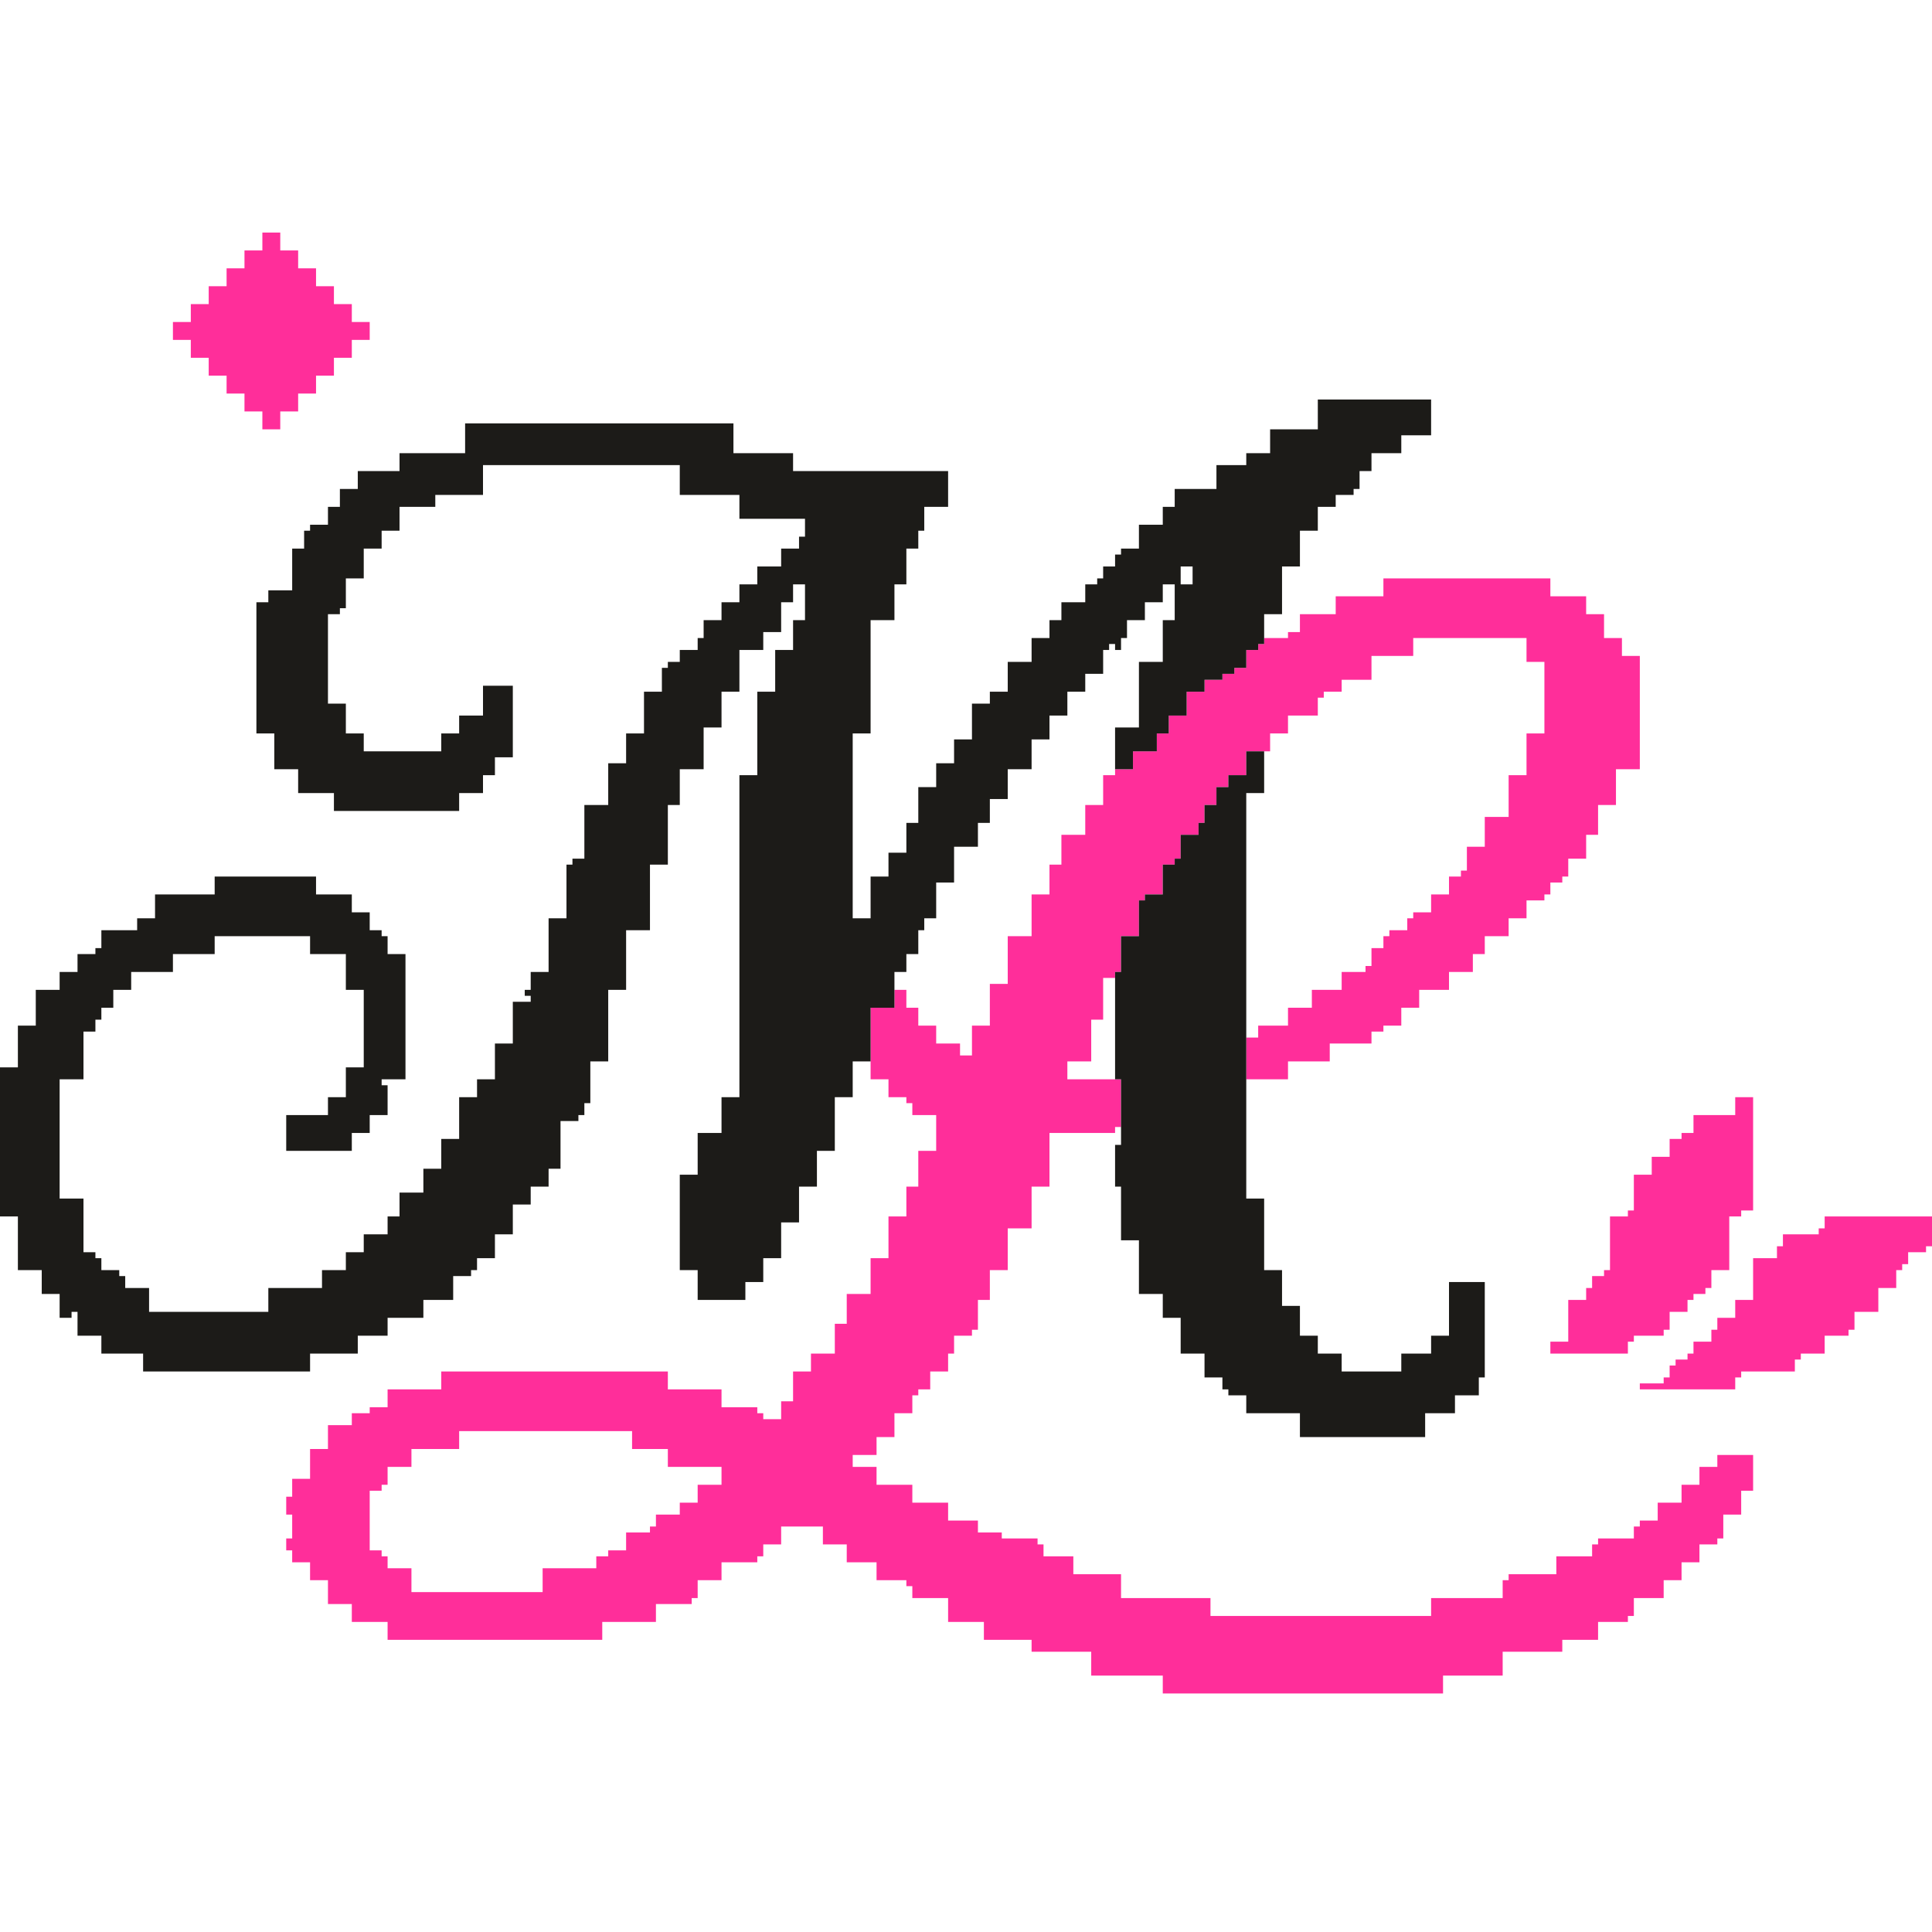
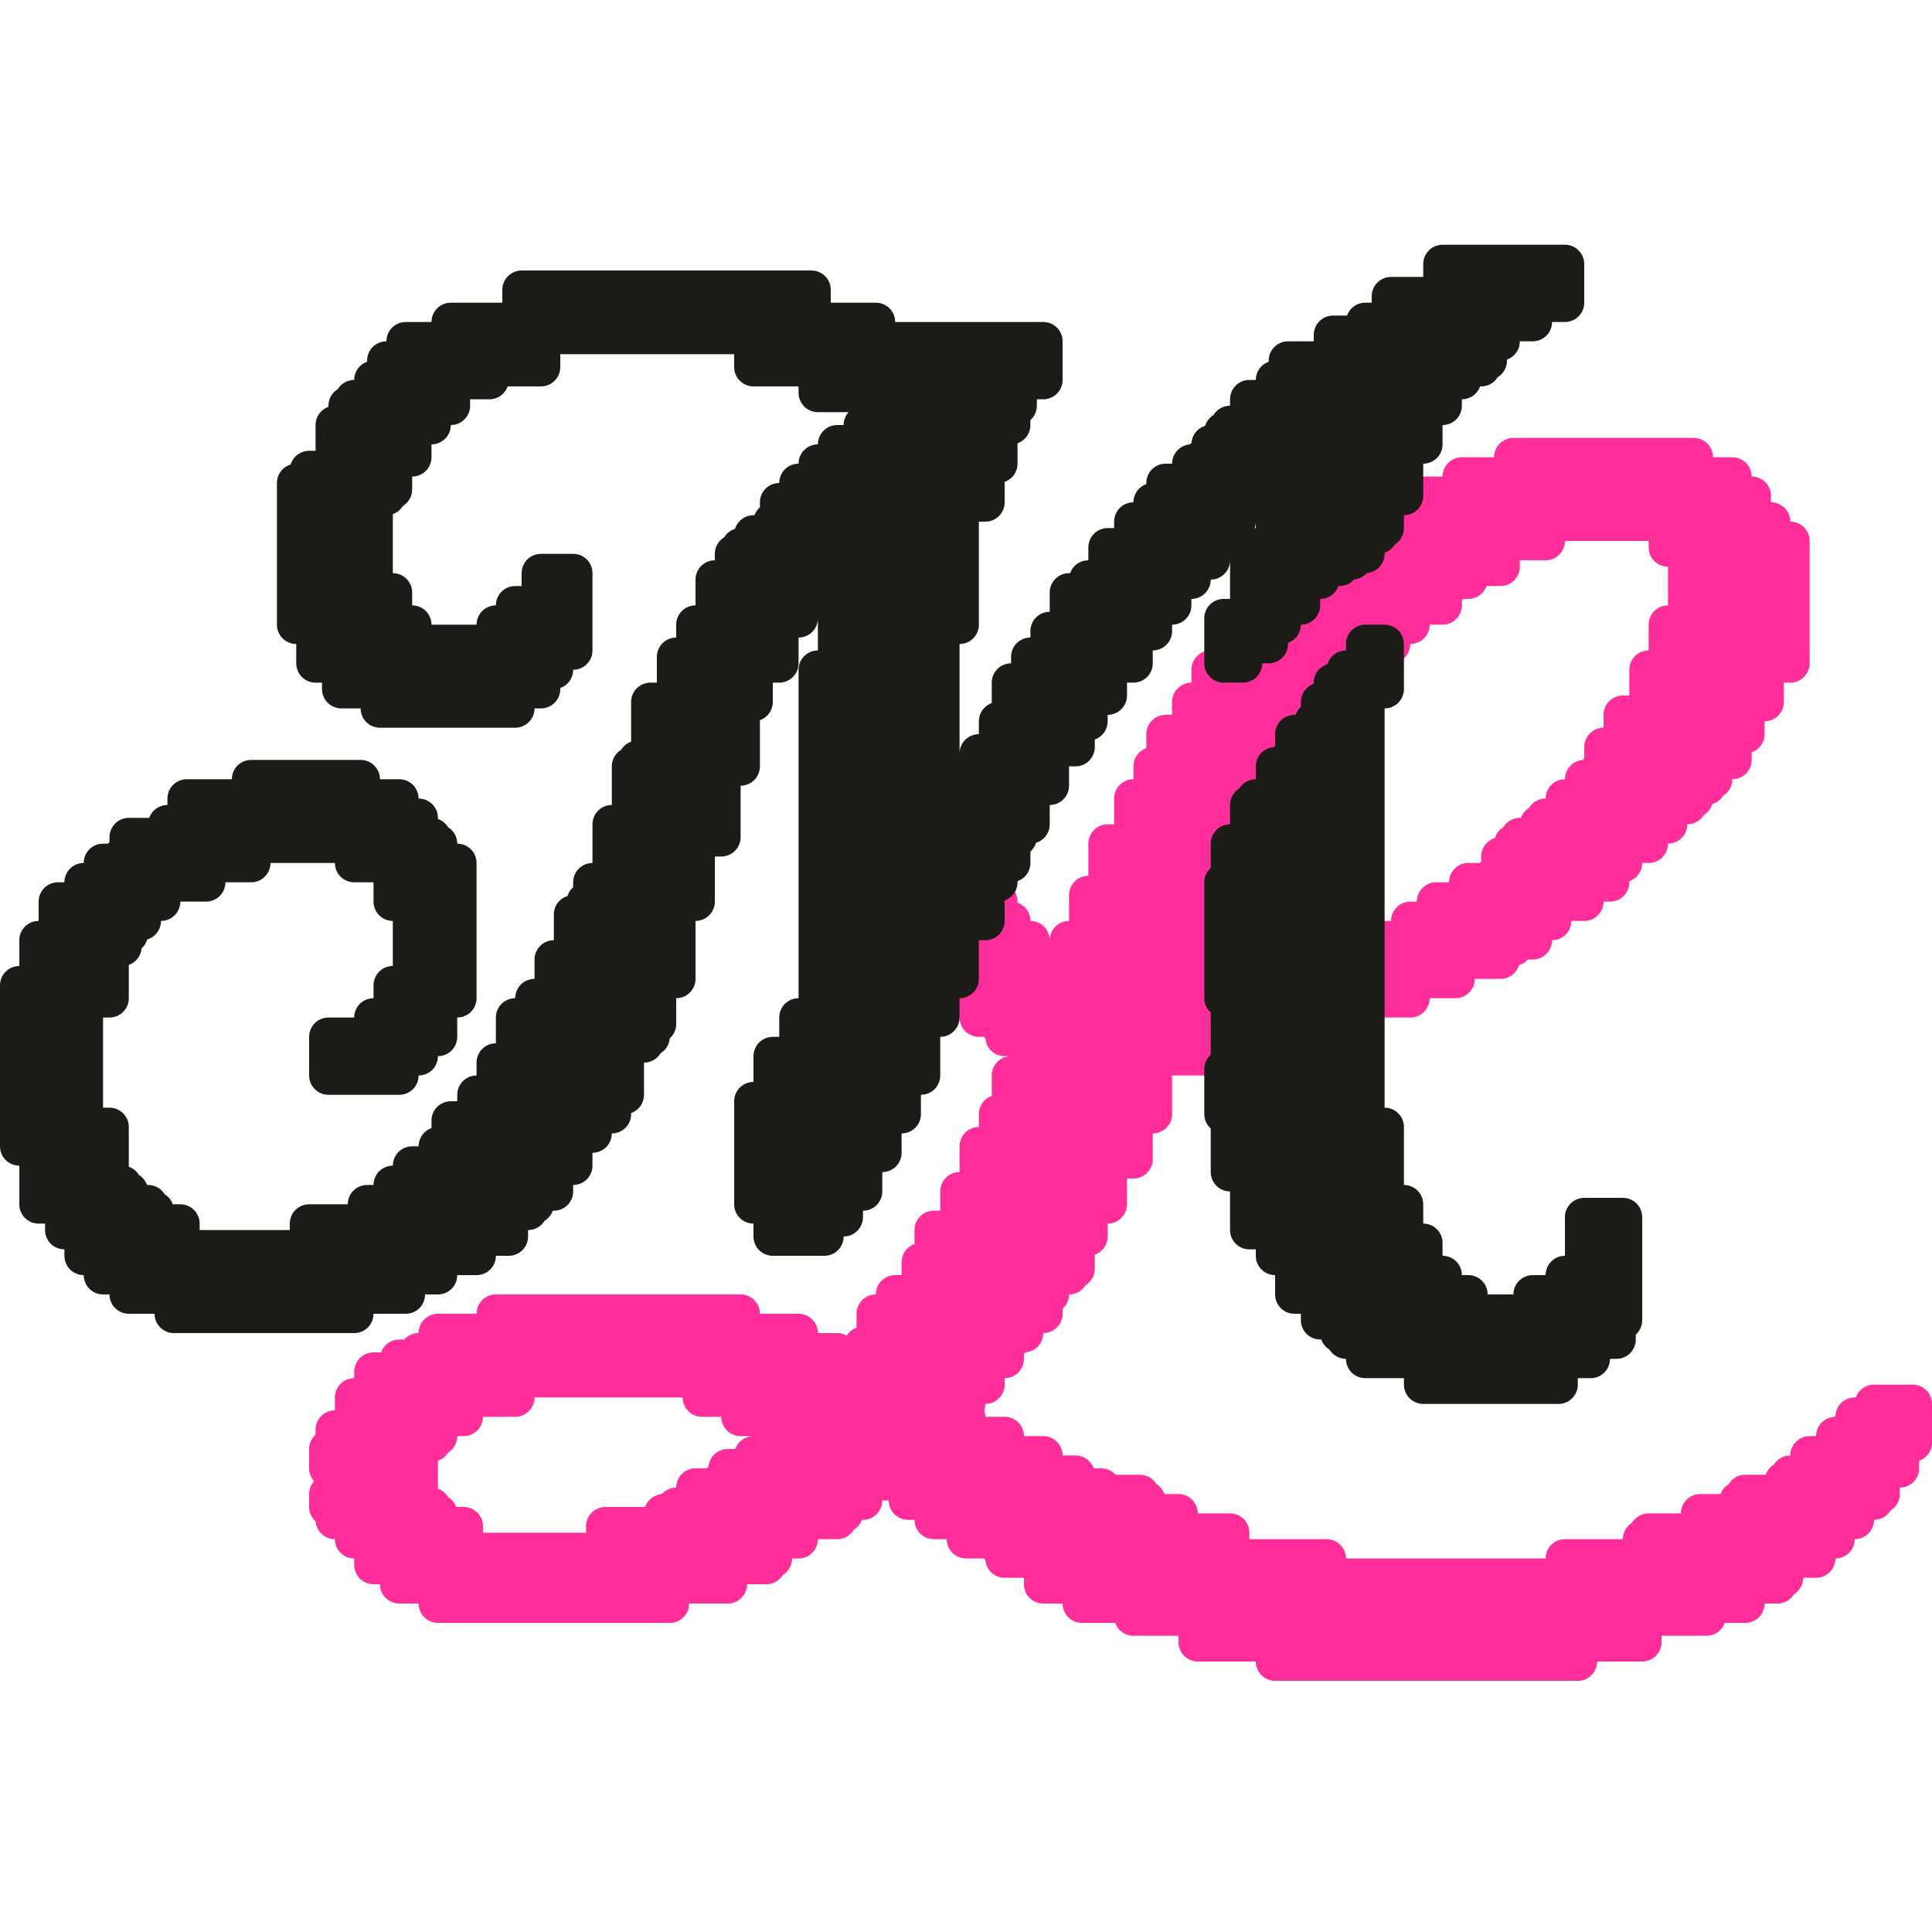
- <svg xmlns="http://www.w3.org/2000/svg" viewBox="49 -12 324 324" width="64" height="64" fill="none">
+ <svg xmlns="http://www.w3.org/2000/svg" viewBox="46 52 300 224" width="64" height="64" fill="none">
  <style>
-     .brand-l { fill: #FF2E9A; }
-     .brand-m { fill: #1C1B18; }
+     .brand-l { fill: #FF2E9A; stroke: #FF2E9A; stroke-width: 6; stroke-linejoin: round; stroke-linecap: round; }
+     .brand-m { fill: #1C1B18; stroke: #1C1B18; stroke-width: 6; stroke-linejoin: round; stroke-linecap: round; }
    @media (prefers-color-scheme: dark) {
-       .brand-m { fill: #F3EDE4; }
+       .brand-m { fill: #F3EDE4; stroke: #F3EDE4; }
    }
  </style>
-   <path class="brand-l" d="M281 85h28v3h-28zM273 88h42v3h-42zM267 91h51v3h-51zM265 94h53v1h-53zM261 95h25v1h-25zM305 95h16v3h-16zM260 96h26v1h-26zM258 97h28v1h-28zM258 98h21v2h-21zM258 162h21v1h-21zM305 98h19v1h-19zM305 111h19v6h-19zM308 99h16v12h-16zM256 100h23v1h-23zM254 101h25v1h-25zM251 102h23v2h-23zM248 104h23v1h-23zM248 105h22v3h-22zM245 108h20v3h-20zM243 111h19v3h-19zM239 114h19v3h-19zM236 117h22v1h-22zM305 117h15v1h-15zM234 118h21v2h-21zM302 118h18v5h-18zM234 120h19v3h-19zM231 123h20v3h-20zM302 123h15v2h-15zM298 125h19v3h-19zM231 126h19v2h-19zM227 128h20v4h-20zM298 128h17v2h-17zM295 130h20v2h-20zM227 132h19v1h-19zM295 132h17v2h-17zM225 133h19v5h-19zM294 134h18v1h-18zM292 135h19v1h-19zM292 136h17v2h-17zM222 138h19v1h-19zM289 138h19v1h-19zM222 139h18v6h-18zM289 139h16v2h-16zM286 141h19v1h-19zM285 142h17v2h-17zM282 144h20v1h-20zM218 145h19v6h-19zM281 145h17v2h-17zM279 147h19v1h-19zM279 148h17v2h-17zM278 150h18v1h-18zM218 151h18v1h-18zM274 151h18v3h-18zM218 152h16v1h-16zM215 153h19v6h-19zM199 154h2v3h-2zM269 154h18v3h-18zM195 157h8v3h-8zM265 157h19v3h-19zM215 159h17v1h-17zM195 160h11v3h-11zM212 160h20v5h-20zM260 160h21v1h-21zM260 161h19v1h-19zM195 163h15v2h-15zM258 163h14v3h-14zM195 165h37v1h-37zM195 166h33v3h-33zM258 166h7v3h-7zM198 169h39v3h-39zM201 172h36v1h-36zM201 253h36v1h-36zM202 173h35v2h-35zM202 254h35v2h-35zM206 175h31v2h-31zM206 177h30v1h-30zM206 178h19v3h-19zM203 181h22v6h-22zM201 187h21v5h-21zM198 192h24v2h-24zM198 194h20v5h-20zM195 199h23v2h-23zM195 201h20v4h-20zM191 205h24v1h-24zM191 206h22v4h-22zM189 210h24v1h-24zM189 211h23v1h-23zM189 212h20v3h-20zM185 215h23v3h-23zM123 218h38v3h-38zM182 218h23v3h-23zM114 221h56v3h-56zM182 221h21v1h-21zM182 222h20v1h-20zM180 223h22v2h-22zM111 224h65v1h-65zM108 225h69v1h-69zM180 225h19v1h-19zM108 226h91v1h-91zM104 227h95v1h-95zM104 228h22v3h-22zM155 228h44v1h-44zM155 229h41v2h-41zM101 231h17v3h-17zM101 251h17v2h-17zM161 231h35v1h-35zM161 232h31v2h-31zM337 232h6v2h-6zM101 234h13v2h-13zM101 250h13v1h-13zM170 234h26v3h-26zM334 234h9v3h-9zM98 236h16v1h-16zM98 249h16v1h-16zM98 237h15v1h-15zM98 248h15v1h-15zM166 237h36v3h-36zM331 237h12v1h-12zM98 238h13v1h-13zM98 242h13v4h-13zM331 238h10v2h-10zM97 239h14v3h-14zM97 246h14v2h-14zM163 240h45v2h-45zM327 240h14v2h-14zM159 242h49v1h-49zM327 242h11v1h-11zM159 243h54v1h-54zM324 243h14v1h-14zM158 244h22v1h-22zM187 244h26v1h-26zM323 244h15v2h-15zM154 245h26v2h-26zM187 245h30v1h-30zM187 246h36v1h-36zM317 246h20v1h-20zM154 247h23v1h-23zM191 247h33v2h-33zM316 247h18v2h-18zM151 248h26v1h-26zM149 249h27v1h-27zM191 249h38v1h-38zM310 249h24v1h-24zM149 250h21v1h-21zM196 250h33v2h-33zM310 250h21v2h-21zM140 251h30v2h-30zM196 252h41v1h-41zM302 252h29v1h-29zM104 253h14v2h-14zM140 253h26v2h-26zM301 253h27v3h-27zM104 255h62v1h-62zM104 256h61v1h-61zM208 256h44v3h-44zM289 256h34v3h-34zM108 257h51v3h-51zM208 259h114v1h-114zM114 260h36v3h-36zM214 260h103v3h-103zM222 263h89v2h-89zM232 265h69v4h-69zM244 269h47v3h-47z" shape-rendering="geometricPrecision" />
-   <path class="brand-m" d="M270 55h19v5h-19zM127 59h45v5h-45zM262 60h27v1h-27zM262 61h22v3h-22zM116 64h66v2h-66zM258 64h21v2h-21zM116 66h14v1h-14zM163 66h19v1h-19zM253 66h26v1h-26zM109 67h21v3h-21zM163 67h45v4h-45zM253 67h24v3h-24zM106 70h24v1h-24zM246 70h30v1h-30zM106 71h16v2h-16zM173 71h35v2h-35zM246 71h27v2h-27zM104 73h12v3h-12zM173 73h31v2h-31zM173 142h31v2h-31zM244 73h26v3h-26zM184 75h20v2h-20zM101 76h15v1h-15zM240 76h30v1h-30zM100 77h13v3h-13zM184 77h19v1h-19zM240 77h27v3h-27zM183 78h20v2h-20zM98 80h12v5h-12zM180 80h21v3h-21zM237 80h30v1h-30zM236 81h31v2h-31zM176 83h25v3h-25zM234 83h13v2h-13zM249 83h15v3h-15zM98 85h9v2h-9zM233 85h14v1h-14zM173 86h9v3h-9zM184 86h15v6h-15zM231 86h13v3h-13zM246 86h18v5h-18zM94 87h13v2h-13zM92 89h15v1h-15zM92 106h15v5h-15zM170 89h10v3h-10zM227 89h14v3h-14zM92 90h14v1h-14zM92 91h12v15h-12zM246 91h15v1h-15zM167 92h13v2h-13zM182 92h13v5h-13zM225 92h13v3h-13zM244 92h17v4h-17zM167 94h10v1h-10zM166 95h11v2h-11zM166 201h11v2h-11zM222 95h15v1h-15zM222 96h13v1h-13zM236 96h1v1h-1zM244 96h16v1h-16zM163 97h10v2h-10zM179 97h16v7h-16zM222 97h12v2h-12zM244 97h14v2h-14zM244 133h14v5h-14zM161 99h12v1h-12zM218 99h16v2h-16zM240 99h18v1h-18zM240 139h18v6h-18zM160 100h13v4h-13zM240 100h16v1h-16zM218 101h13v3h-13zM240 101h14v1h-14zM240 102h11v2h-11zM130 103h5v5h-5zM157 104h13v6h-13zM176 104h19v7h-19zM215 104h13v2h-13zM240 104h8v4h-8zM212 106h16v2h-16zM126 108h9v3h-9zM212 108h13v4h-13zM240 108h5v2h-5zM157 110h10v1h-10zM236 110h9v1h-9zM95 111h15v3h-15zM123 111h12v3h-12zM154 111h13v5h-13zM176 111h16v7h-16zM236 111h7v3h-7zM209 112h13v4h-13zM95 114h40v1h-40zM236 114h3v3h-3zM258 114h3v4h-3zM95 115h37v2h-37zM151 116h16v1h-16zM206 116h16v1h-16zM99 117h33v1h-33zM151 117h12v6h-12zM206 117h12v3h-12zM99 118h31v3h-31zM173 118h19v24h-19zM173 166h19v6h-19zM255 118h6v2h-6zM203 120h15v2h-15zM253 120h8v1h-8zM105 121h21v3h-21zM253 121h5v2h-5zM203 122h12v4h-12zM147 123h14v9h-14zM251 123h7v3h-7zM201 126h12v4h-12zM250 126h8v2h-8zM247 128h11v4h-11zM201 130h8v1h-8zM198 131h11v4h-11zM145 132h16v1h-16zM246 132h12v1h-12zM144 133h14v9h-14zM85 135h17v3h-17zM195 135h14v1h-14zM195 136h11v6h-11zM75 138h33v3h-33zM241 138h17v1h-17zM75 141h36v1h-36zM72 142h39v2h-39zM141 142h17v2h-17zM66 144h47v1h-47zM141 144h13v7h-13zM173 144h30v4h-30zM66 145h19v2h-19zM101 145h13v3h-13zM237 145h21v6h-21zM237 169h21v11h-21zM237 187h21v2h-21zM65 147h20v1h-20zM62 148h16v3h-16zM107 148h10v6h-10zM107 167h10v2h-10zM173 148h28v3h-28zM59 151h12v3h-12zM138 151h16v3h-16zM173 151h26v6h-26zM236 151h22v18h-22zM236 180h22v7h-22zM55 154h13v3h-13zM110 154h7v13h-7zM137 154h14v1h-14zM138 155h13v1h-13zM135 156h16v7h-16zM55 157h11v2h-11zM173 157h22v9h-22zM55 159h10v1h-10zM52 160h13v1h-13zM52 198h13v1h-13zM52 161h11v6h-11zM52 192h11v6h-11zM132 163h19v3h-19zM132 166h16v3h-16zM49 167h14v2h-14zM49 189h14v3h-14zM49 169h10v20h-10zM107 169h6v1h-6zM129 169h19v3h-19zM107 170h7v2h-7zM104 172h10v3h-10zM126 172h22v1h-22zM170 172h19v6h-19zM126 173h21v2h-21zM97 175h14v3h-14zM126 175h20v1h-20zM126 176h17v3h-17zM97 178h11v3h-11zM166 178h23v3h-23zM123 179h20v5h-20zM166 181h20v4h-20zM120 184h21v3h-21zM163 185h23v2h-23zM120 187h18v1h-18zM163 187h20v6h-20zM116 188h22v2h-22zM237 189h24v7h-24zM116 190h19v2h-19zM114 192h21v3h-21zM163 193h17v6h-17zM110 195h22v3h-22zM240 196h21v5h-21zM107 198h25v1h-25zM52 199h14v2h-14zM107 199h22v2h-22zM163 199h14v2h-14zM56 201h13v1h-13zM103 201h25v1h-25zM240 201h24v4h-24zM56 202h14v2h-14zM103 202h22v2h-22zM166 203h8v3h-8zM292 203h6v9h-6zM56 204h18v1h-18zM94 204h31v2h-31zM59 205h15v3h-15zM244 205h20v2h-20zM94 206h26v2h-26zM244 207h23v2h-23zM59 208h2v1h-2zM62 208h58v1h-58zM62 209h52v3h-52zM247 209h20v3h-20zM66 212h43v3h-43zM247 212h23v3h-23zM289 212h9v3h-9zM73 215h28v3h-28zM251 215h23v3h-23zM284 215h14v3h-14zM251 218h47v1h-47zM254 219h43v2h-43zM255 221h42v1h-42zM258 222h35v3h-35zM267 225h21v4h-21z" shape-rendering="geometricPrecision" />
-   <path class="brand-l" d="M31 0h3v3h-3zM24 3h10v3h-10zM22 6h12v1h-12zM20 7h14v3h-14zM17 10h17v3h-17zM14 13h20v6h-20zM13 19h19v1h-19zM10 20h20v9h-20zM9 29h18v1h-18zM7 30h20v2h-20zM6 32h20v1h-20zM6 33h18v1h-18zM3 34h20v2h-20zM3 36h17v3h-17zM3 39h16v1h-16zM3 40h11v1h-11zM0 41h13v2h-13z" transform="translate(309 172)" shape-rendering="geometricPrecision" />
-   <path class="brand-l" d="M31 0h18v2h-18zM30 2h19v1h-19zM24 3h25v2h-25zM23 5h25v1h-25zM23 6h22v1h-22zM19 7h26v1h-26zM19 8h25v1h-25zM19 9h24v3h-24zM19 12h21v2h-21zM16 14h24v2h-24zM16 16h20v1h-20zM13 17h23v2h-23zM12 19h23v1h-23zM12 20h19v1h-19zM9 21h22v2h-22zM8 23h19v1h-19zM6 24h20v1h-20zM5 25h21v1h-21zM5 26h12v1h-12zM4 27h12v1h-12zM0 28h16v1h-16z" transform="translate(324 192)" shape-rendering="geometricPrecision" />
-   <path class="brand-l" d="M93 27h3v3h-3zM90 30h9v3h-9zM87 33h15v3h-15zM84 36h21v3h-21zM81 39h27v3h-27zM78 42h33v3h-33zM81 45h27v3h-27zM84 48h21v3h-21zM87 51h15v3h-15zM90 54h9v3h-9zM93 57h3v3h-3z" shape-rendering="geometricPrecision" />
+   <path class="brand-l" d="M281 85h28v3h-28zM273 88h42v3h-42zM267 91h51v3h-51zM265 94h53v1h-53zM261 95h25v1h-25zM305 95h16v3h-16zM260 96h26v1h-26zM258 97h28v1h-28zM258 98h21v2h-21zM258 162h21v1h-21zM305 98h19v1h-19zM305 111h19v6h-19zM308 99h16v12h-16zM256 100h23v1h-23zM254 101h25v1h-25zM251 102h23v2h-23zM248 104h23v1h-23zM248 105h22v3h-22zM245 108h20v3h-20zM243 111h19v3h-19zM239 114h19v3h-19zM236 117h22v1h-22zM305 117h15v1h-15zM234 118h21v2h-21zM302 118h18v5h-18zM234 120h19v3h-19zM231 123h20v3h-20zM302 123h15v2h-15zM298 125h19v3h-19zM231 126h19v2h-19zM227 128h20v4h-20zM298 128h17v2h-17zM295 130h20v2h-20zM227 132h19v1h-19zM295 132h17v2h-17zM225 133h19v5h-19zM294 134h18v1h-18zM292 135h19v1h-19zM292 136h17v2h-17zM222 138h19v1h-19zM289 138h19v1h-19zM222 139h18v6h-18zM289 139h16v2h-16zM286 141h19v1h-19zM285 142h17v2h-17zM282 144h20v1h-20zM218 145h19v6h-19zM281 145h17v2h-17zM279 147h19v1h-19zM279 148h17v2h-17zM278 150h18v1h-18zM218 151h18v1h-18zM274 151h18v3h-18zM218 152h16v1h-16zM215 153h19v6h-19zM199 154h2v3h-2zM269 154h18v3h-18zM195 157h8v3h-8zM265 157h19v3h-19zM215 159h17v1h-17zM195 160h11v3h-11zM212 160h20v5h-20zM260 160h21v1h-21zM260 161h19v1h-19zM195 163h15v2h-15zM258 163h14v3h-14zM195 165h37v1h-37zM195 166h33v3h-33zM258 166h7v3h-7zM198 169h39v3h-39zM201 172h36v1h-36zM201 253h36v1h-36zM202 173h35v2h-35zM202 254h35v2h-35zM206 175h31v2h-31zM206 177h30v1h-30zM206 178h19v3h-19zM203 181h22v6h-22zM201 187h21v5h-21zM198 192h24v2h-24zM198 194h20v5h-20zM195 199h23v2h-23zM195 201h20v4h-20zM191 205h24v1h-24zM191 206h22v4h-22zM189 210h24v1h-24zM189 211h23v1h-23zM189 212h20v3h-20zM185 215h23v3h-23zM123 218h38v3h-38zM182 218h23v3h-23zM114 221h56v3h-56zM182 221h21v1h-21zM182 222h20v1h-20zM180 223h22v2h-22zM111 224h65v1h-65zM108 225h69v1h-69zM180 225h19v1h-19zM108 226h91v1h-91zM104 227h95v1h-95zM104 228h22v3h-22zM155 228h44v1h-44zM155 229h41v2h-41zM101 231h17v3h-17zM101 251h17v2h-17zM161 231h35v1h-35zM161 232h31v2h-31zM337 232h6v2h-6zM101 234h13v2h-13zM101 250h13v1h-13zM170 234h26v3h-26zM334 234h9v3h-9zM98 236h16v1h-16zM98 249h16v1h-16zM98 237h15v1h-15zM98 248h15v1h-15zM166 237h36v3h-36zM331 237h12v1h-12zM98 238h13v1h-13zM98 242h13v4h-13zM331 238h10v2h-10zM97 239h14v3h-14zM97 246h14v2h-14zM163 240h45v2h-45zM327 240h14v2h-14zM159 242h49v1h-49zM327 242h11v1h-11zM159 243h54v1h-54zM324 243h14v1h-14zM158 244h22v1h-22zM187 244h26v1h-26zM323 244h15v2h-15zM154 245h26v2h-26zM187 245h30v1h-30zM187 246h36v1h-36zM317 246h20v1h-20zM154 247h23v1h-23zM191 247h33v2h-33zM316 247h18v2h-18zM151 248h26v1h-26zM149 249h27v1h-27zM191 249h38v1h-38zM310 249h24v1h-24zM149 250h21v1h-21zM196 250h33v2h-33zM310 250h21v2h-21zM140 251h30v2h-30zM196 252h41v1h-41zM302 252h29v1h-29zM104 253h14v2h-14zM140 253h26v2h-26zM301 253h27v3h-27zM104 255h62v1h-62zM104 256h61v1h-61zM208 256h44v3h-44zM289 256h34v3h-34zM108 257h51v3h-51zM208 259h114v1h-114zM114 260h36v3h-36zM214 260h103v3h-103zM222 263h89v2h-89zM232 265h69v4h-69zM244 269h47v3h-47z" />
+   <path class="brand-m" d="M270 55h19v5h-19zM127 59h45v5h-45zM262 60h27v1h-27zM262 61h22v3h-22zM116 64h66v2h-66zM258 64h21v2h-21zM116 66h14v1h-14zM163 66h19v1h-19zM253 66h26v1h-26zM109 67h21v3h-21zM163 67h45v4h-45zM253 67h24v3h-24zM106 70h24v1h-24zM246 70h30v1h-30zM106 71h16v2h-16zM173 71h35v2h-35zM246 71h27v2h-27zM104 73h12v3h-12zM173 73h31v2h-31zM173 142h31v2h-31zM244 73h26v3h-26zM184 75h20v2h-20zM101 76h15v1h-15zM240 76h30v1h-30zM100 77h13v3h-13zM184 77h19v1h-19zM240 77h27v3h-27zM183 78h20v2h-20zM98 80h12v5h-12zM180 80h21v3h-21zM237 80h30v1h-30zM236 81h31v2h-31zM176 83h25v3h-25zM234 83h13v2h-13zM249 83h15v3h-15zM98 85h9v2h-9zM233 85h14v1h-14zM173 86h9v3h-9zM184 86h15v6h-15zM231 86h13v3h-13zM246 86h18v5h-18zM94 87h13v2h-13zM92 89h15v1h-15zM92 106h15v5h-15zM170 89h10v3h-10zM227 89h14v3h-14zM92 90h14v1h-14zM92 91h12v15h-12zM246 91h15v1h-15zM167 92h13v2h-13zM182 92h13v5h-13zM225 92h13v3h-13zM244 92h17v4h-17zM167 94h10v1h-10zM166 95h11v2h-11zM166 201h11v2h-11zM222 95h15v1h-15zM222 96h13v1h-13zM236 96h1v1h-1zM244 96h16v1h-16zM163 97h10v2h-10zM179 97h16v7h-16zM222 97h12v2h-12zM244 97h14v2h-14zM244 133h14v5h-14zM161 99h12v1h-12zM218 99h16v2h-16zM240 99h18v1h-18zM240 139h18v6h-18zM160 100h13v4h-13zM240 100h16v1h-16zM218 101h13v3h-13zM240 101h14v1h-14zM240 102h11v2h-11zM130 103h5v5h-5zM157 104h13v6h-13zM176 104h19v7h-19zM215 104h13v2h-13zM240 104h8v4h-8zM212 106h16v2h-16zM126 108h9v3h-9zM212 108h13v4h-13zM240 108h5v2h-5zM157 110h10v1h-10zM236 110h9v1h-9zM95 111h15v3h-15zM123 111h12v3h-12zM154 111h13v5h-13zM176 111h16v7h-16zM236 111h7v3h-7zM209 112h13v4h-13zM95 114h40v1h-40zM236 114h3v3h-3zM258 114h3v4h-3zM95 115h37v2h-37zM151 116h16v1h-16zM206 116h16v1h-16zM99 117h33v1h-33zM151 117h12v6h-12zM206 117h12v3h-12zM99 118h31v3h-31zM173 118h19v24h-19zM173 166h19v6h-19zM255 118h6v2h-6zM203 120h15v2h-15zM253 120h8v1h-8zM105 121h21v3h-21zM253 121h5v2h-5zM203 122h12v4h-12zM147 123h14v9h-14zM251 123h7v3h-7zM201 126h12v4h-12zM250 126h8v2h-8zM247 128h11v4h-11zM201 130h8v1h-8zM198 131h11v4h-11zM145 132h16v1h-16zM246 132h12v1h-12zM144 133h14v9h-14zM85 135h17v3h-17zM195 135h14v1h-14zM195 136h11v6h-11zM75 138h33v3h-33zM241 138h17v1h-17zM75 141h36v1h-36zM72 142h39v2h-39zM141 142h17v2h-17zM66 144h47v1h-47zM141 144h13v7h-13zM173 144h30v4h-30zM66 145h19v2h-19zM101 145h13v3h-13zM237 145h21v6h-21zM237 169h21v11h-21zM237 187h21v2h-21zM65 147h20v1h-20zM62 148h16v3h-16zM107 148h10v6h-10zM107 167h10v2h-10zM173 148h28v3h-28zM59 151h12v3h-12zM138 151h16v3h-16zM173 151h26v6h-26zM236 151h22v18h-22zM236 180h22v7h-22zM55 154h13v3h-13zM110 154h7v13h-7zM137 154h14v1h-14zM138 155h13v1h-13zM135 156h16v7h-16zM55 157h11v2h-11zM173 157h22v9h-22zM55 159h10v1h-10zM52 160h13v1h-13zM52 198h13v1h-13zM52 161h11v6h-11zM52 192h11v6h-11zM132 163h19v3h-19zM132 166h16v3h-16zM49 167h14v2h-14zM49 189h14v3h-14zM49 169h10v20h-10zM107 169h6v1h-6zM129 169h19v3h-19zM107 170h7v2h-7zM104 172h10v3h-10zM126 172h22v1h-22zM170 172h19v6h-19zM126 173h21v2h-21zM97 175h14v3h-14zM126 175h20v1h-20zM126 176h17v3h-17zM97 178h11v3h-11zM166 178h23v3h-23zM123 179h20v5h-20zM166 181h20v4h-20zM120 184h21v3h-21zM163 185h23v2h-23zM120 187h18v1h-18zM163 187h20v6h-20zM116 188h22v2h-22zM237 189h24v7h-24zM116 190h19v2h-19zM114 192h21v3h-21zM163 193h17v6h-17zM110 195h22v3h-22zM240 196h21v5h-21zM107 198h25v1h-25zM52 199h14v2h-14zM107 199h22v2h-22zM163 199h14v2h-14zM56 201h13v1h-13zM103 201h25v1h-25zM240 201h24v4h-24zM56 202h14v2h-14zM103 202h22v2h-22zM166 203h8v3h-8zM292 203h6v9h-6zM56 204h18v1h-18zM94 204h31v2h-31zM59 205h15v3h-15zM244 205h20v2h-20zM94 206h26v2h-26zM244 207h23v2h-23zM59 208h2v1h-2zM62 208h58v1h-58zM62 209h52v3h-52zM247 209h20v3h-20zM66 212h43v3h-43zM247 212h23v3h-23zM289 212h9v3h-9zM73 215h28v3h-28zM251 215h23v3h-23zM284 215h14v3h-14zM251 218h47v1h-47zM254 219h43v2h-43zM255 221h42v1h-42zM258 222h35v3h-35zM267 225h21v4h-21z" />
</svg>
